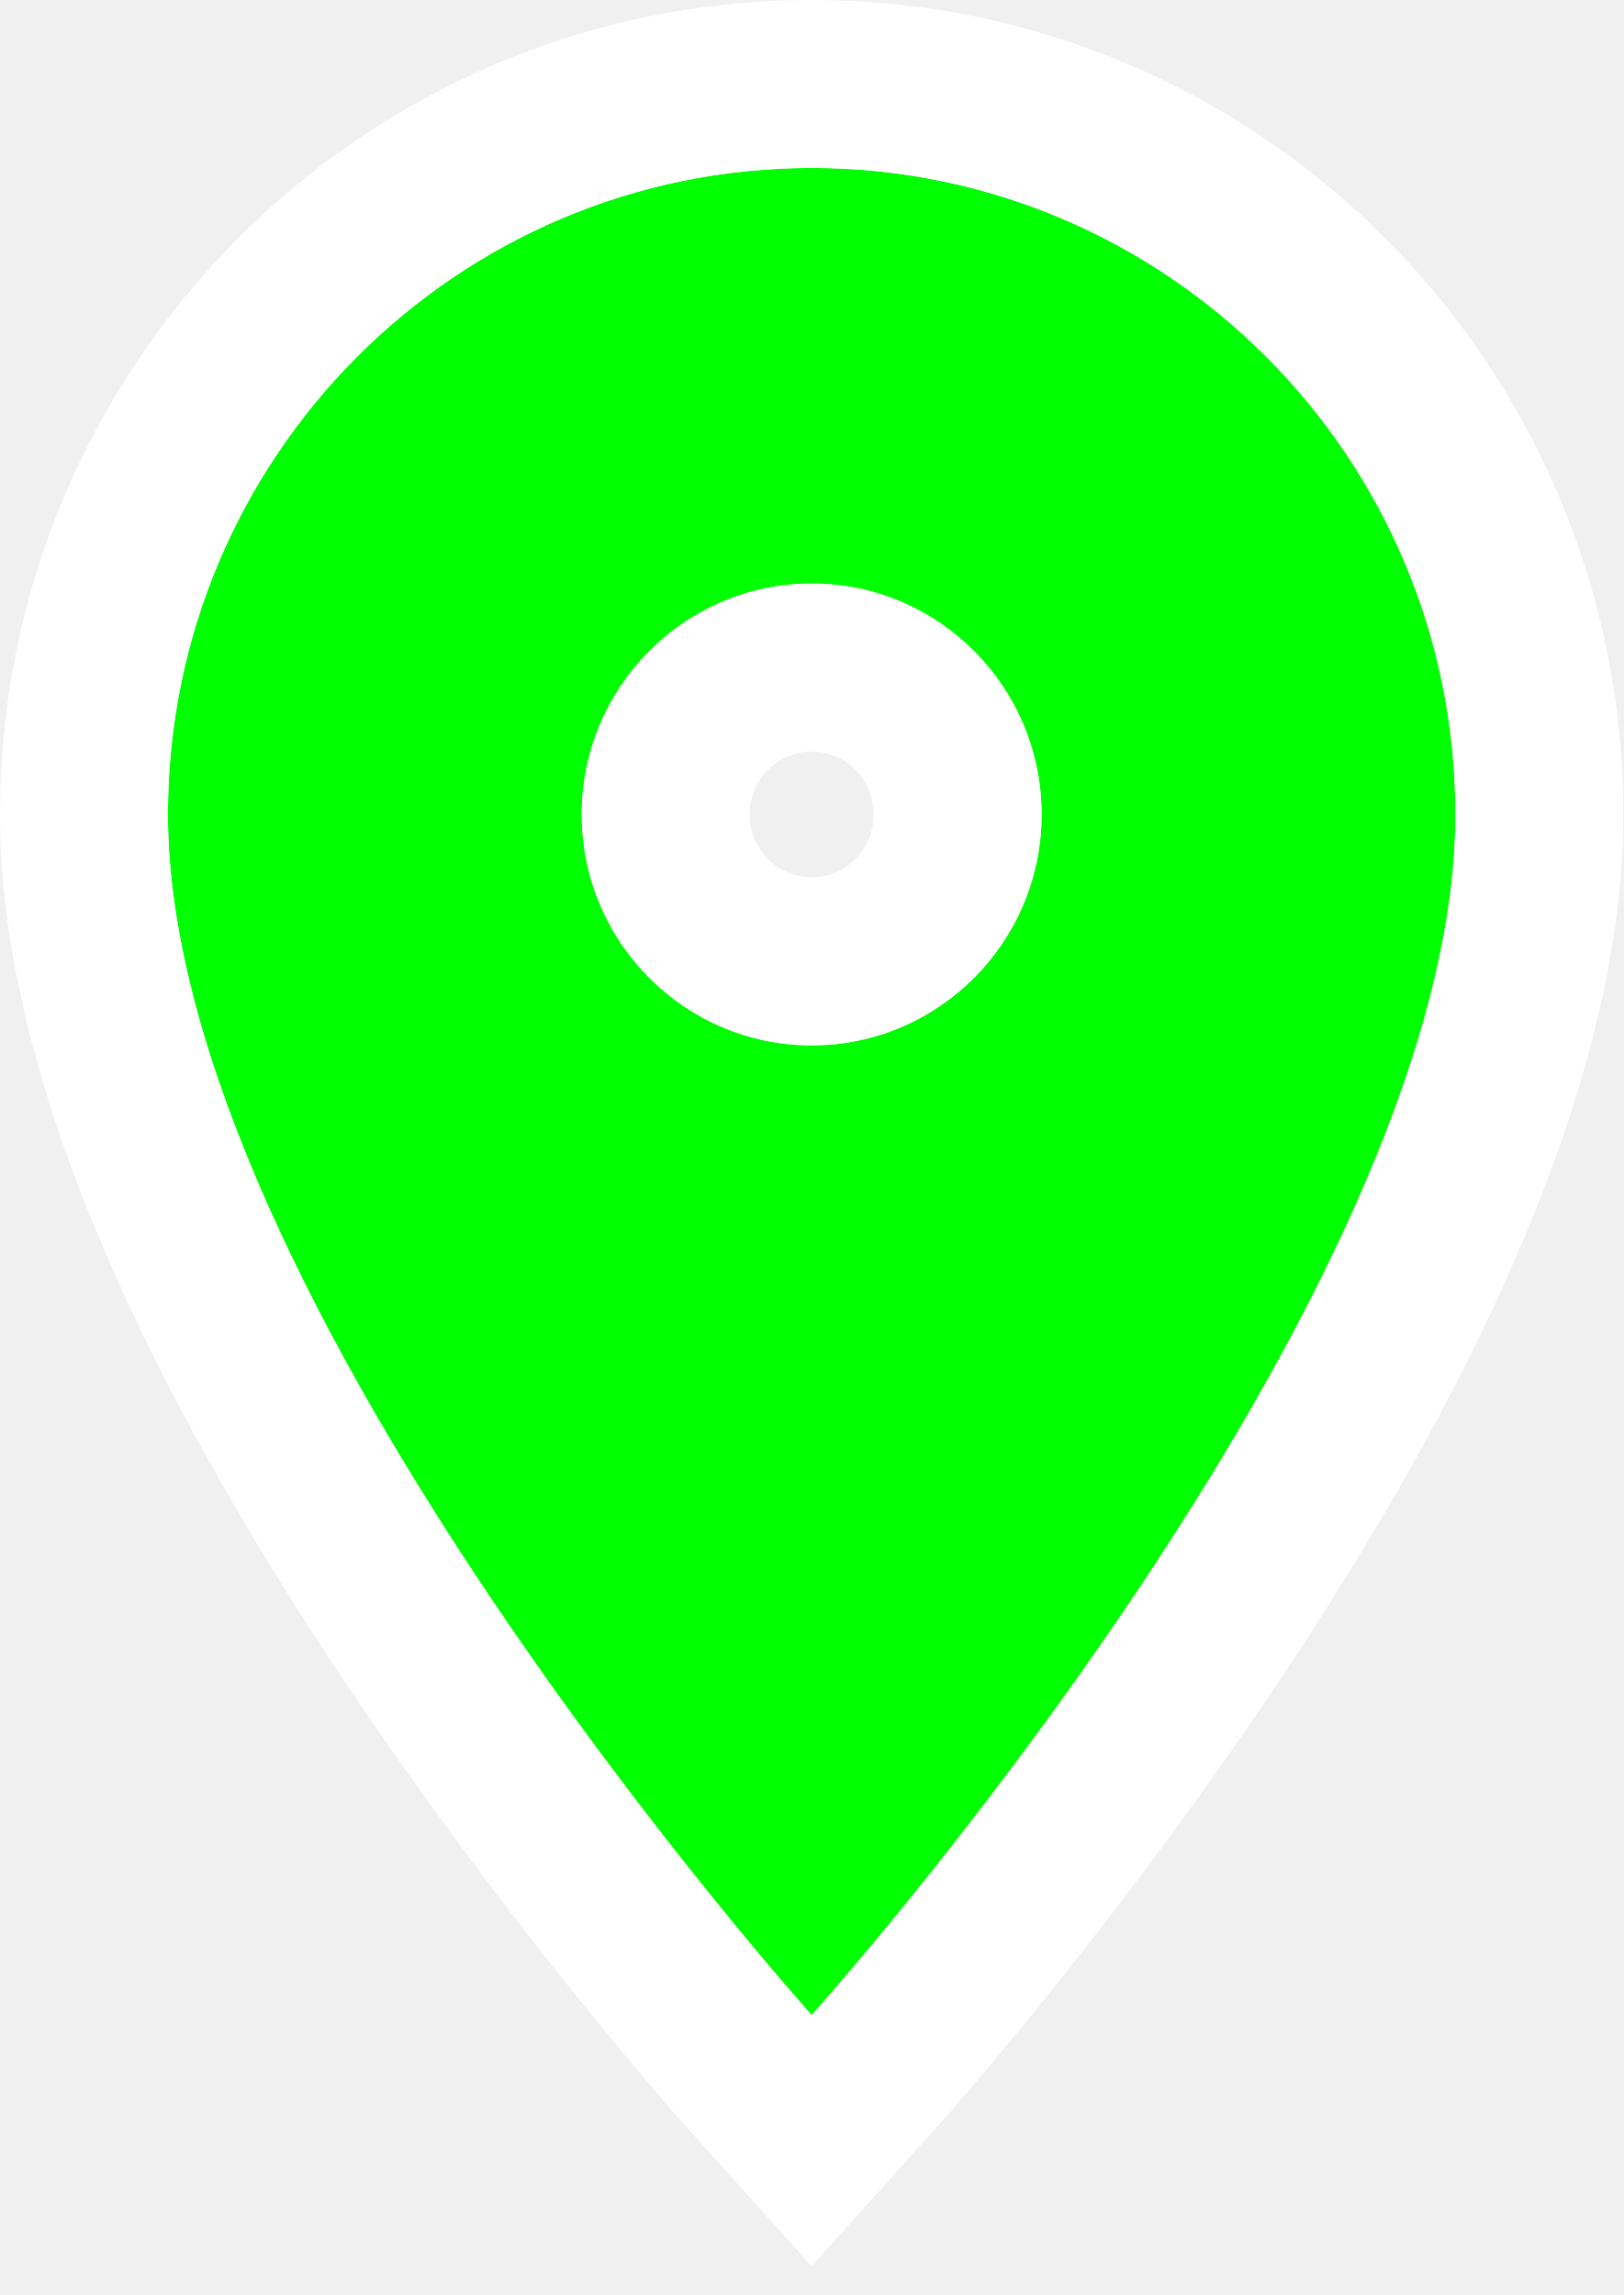
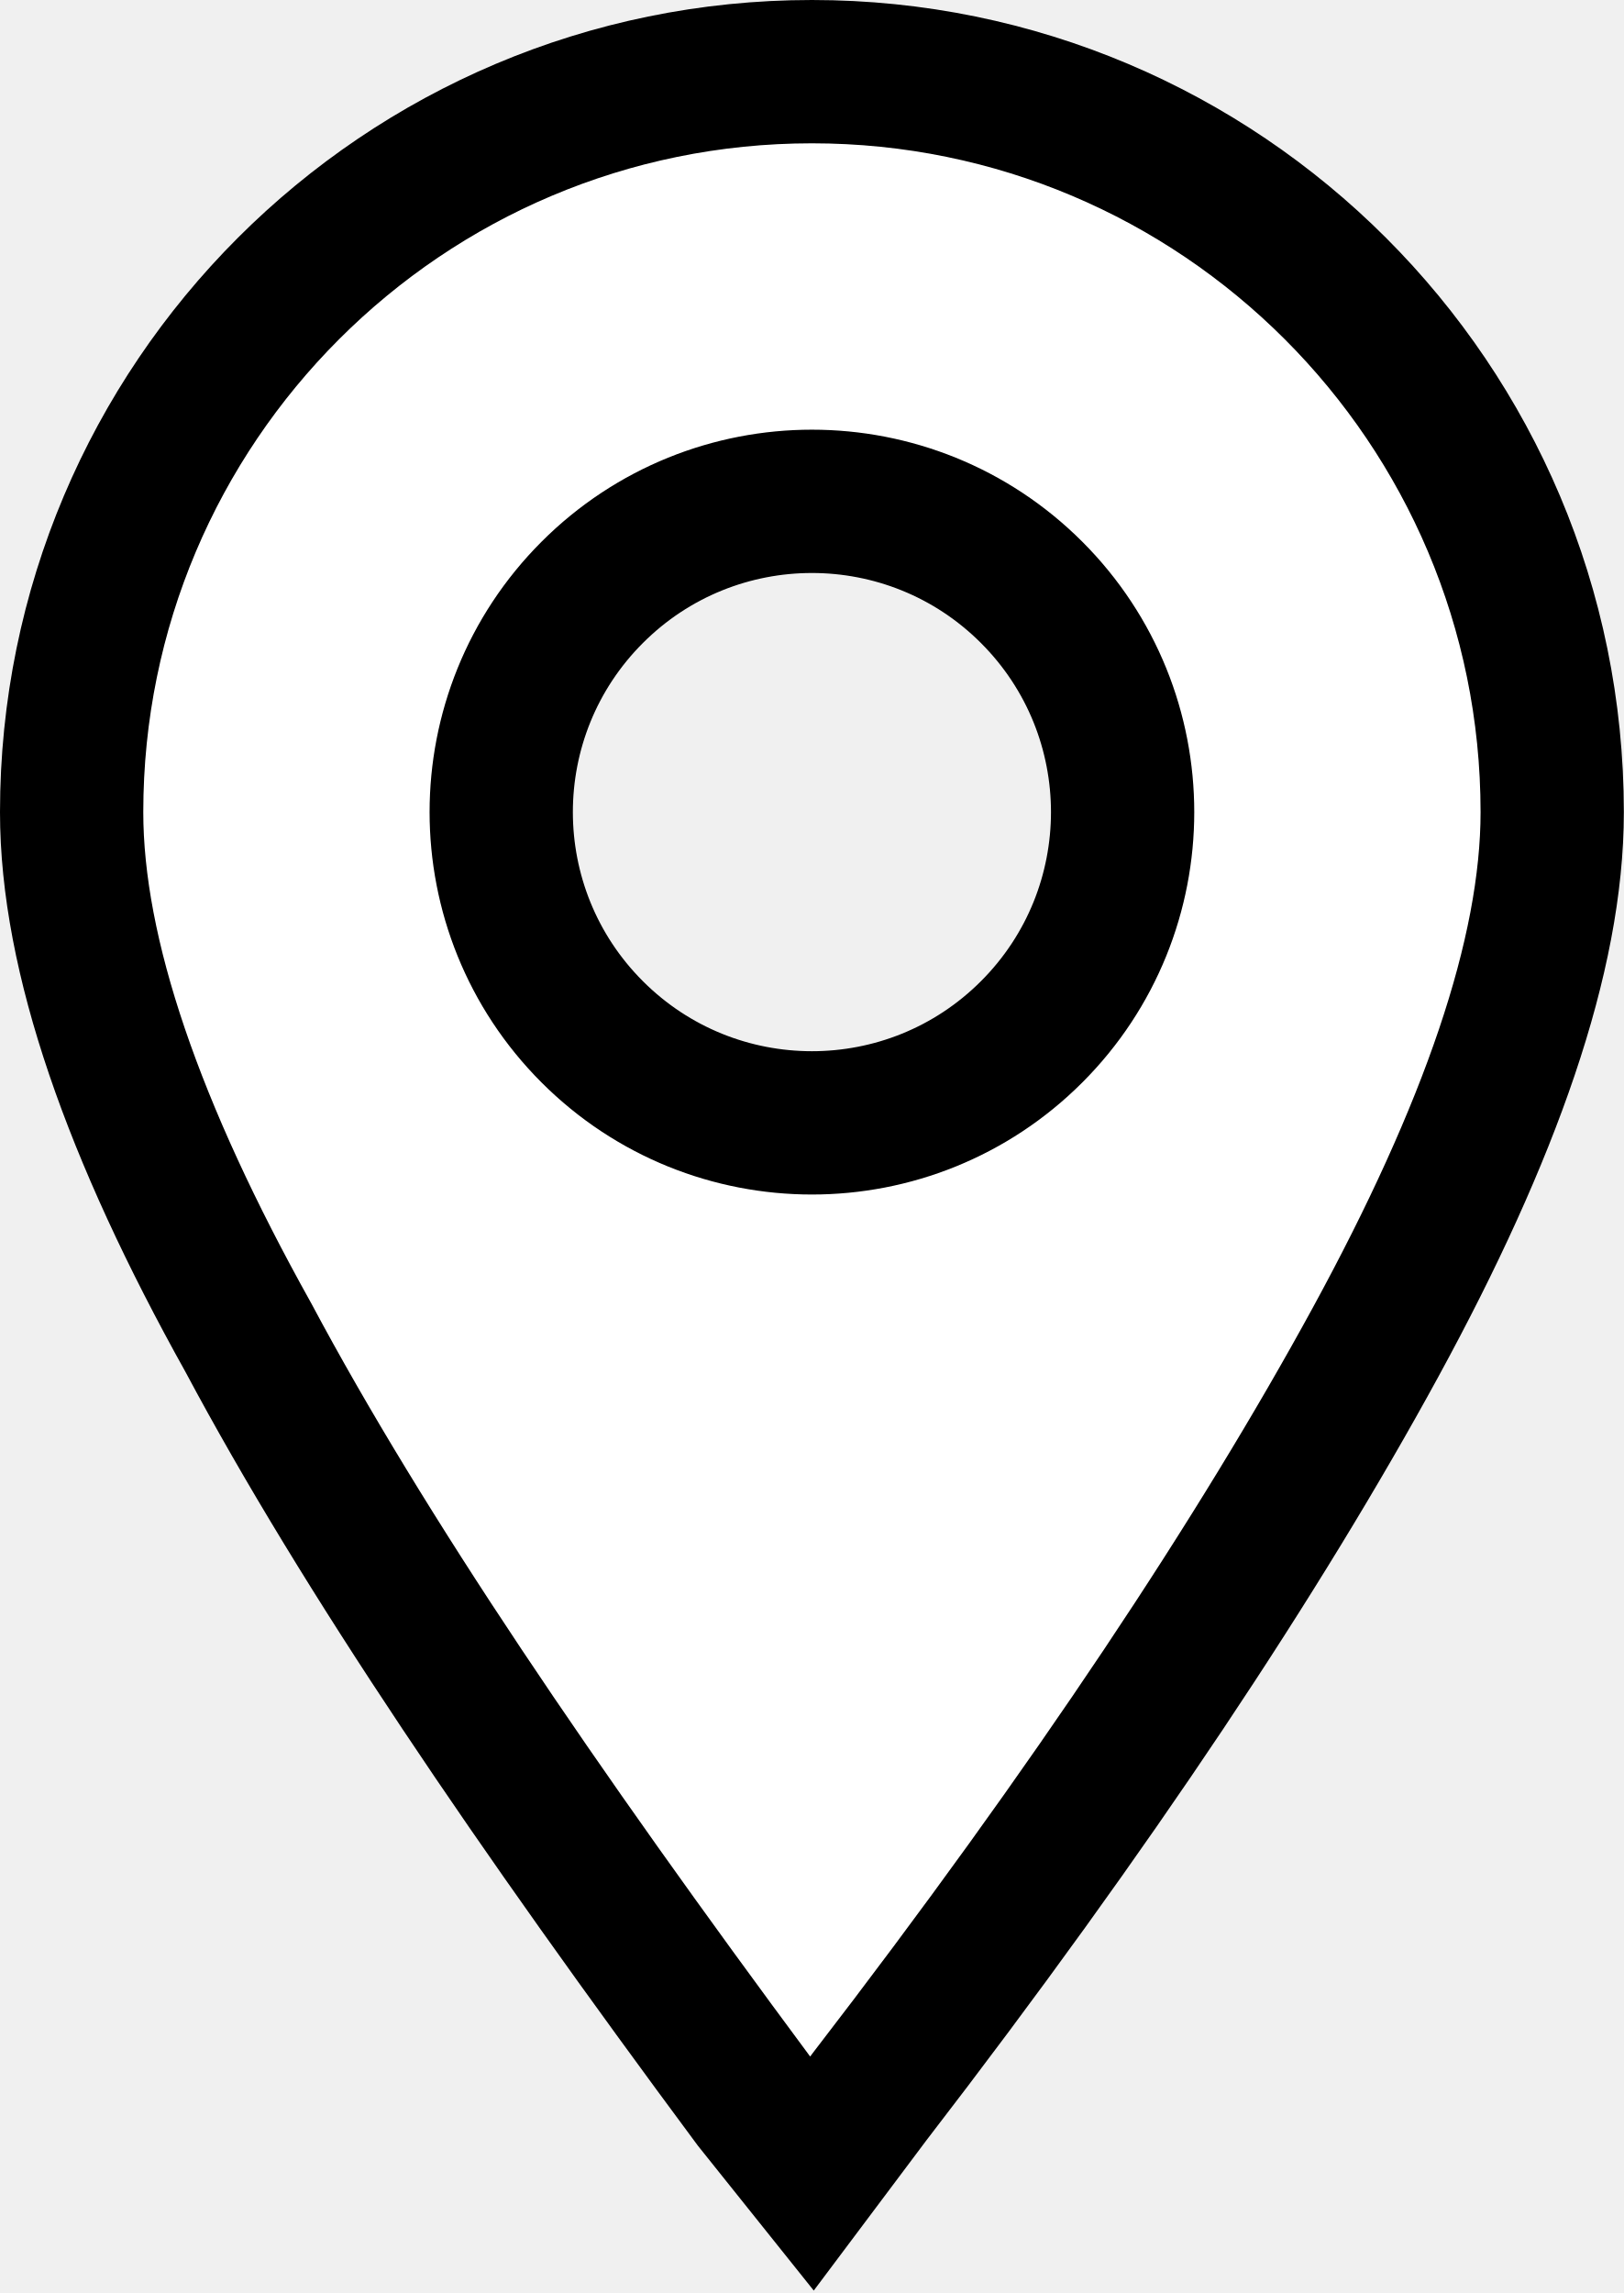
- <svg xmlns="http://www.w3.org/2000/svg" xmlns:xlink="http://www.w3.org/1999/xlink" width="29" height="41">
-   <g transform="translate(3 3)">
-     <use xlink:href="#path0_fill" fill="#00FF00" />
-     <mask id="a">
-       <path fill="#fff" d="M-3-3h29v41H-3z" />
-       <use xlink:href="#path0_fill" />
-     </mask>
-     <g mask="url(#a)">
-       <use xlink:href="#path1_stroke_2x" fill="#FFF" />
-     </g>
-   </g>
-   <defs>
-     <path id="path0_fill" d="M11.5 0C5.15 0 0 5.173 0 11.55 0 20.212 11.5 33 11.5 33S23 20.212 23 11.55C23 5.173 17.85 0 11.5 0zm0 15.675c-2.267 0-4.107-1.848-4.107-4.125s1.84-4.125 4.107-4.125c2.267 0 4.107 1.848 4.107 4.125s-1.84 4.125-4.107 4.125z" />
-     <path id="path1_stroke_2x" d="M11.5 33l-2.23 2.006 2.23 2.48 2.23-2.48L11.5 33zm0-36C3.48-3-3 3.529-3 11.55h6C3 6.817 6.82 3 11.5 3v-6zM-3 11.55c0 5.338 3.399 11.388 6.26 15.646a81.144 81.144 0 0 0 5.469 7.19 49.36 49.36 0 0 0 .527.605l.009.01.002.003.002.001L11.5 33a1153.96 1153.96 0 0 1 2.232-2.005l-.004-.004-.02-.022a28.584 28.584 0 0 1-.425-.489 72.323 72.323 0 0 1-5.043-6.63C5.351 19.55 3 14.874 3 11.55h-6zM11.5 33a711.974 711.974 0 0 0 2.232 2.005v-.001l.003-.003.01-.01.03-.034a36.769 36.769 0 0 0 .496-.57c.323-.377.8-.944 1.36-1.635a81.17 81.17 0 0 0 4.11-5.556C22.6 22.938 26 16.888 26 11.55h-6c0 3.324-2.351 8-5.24 12.3a72.309 72.309 0 0 1-5.488 7.14l-.003.005L11.5 33zM26 11.55C26 3.529 19.52-3 11.5-3v6c4.68 0 8.5 3.817 8.5 8.55h6zm-14.5 1.125a1.118 1.118 0 0 1-1.107-1.125h-6c0 3.921 3.17 7.125 7.107 7.125v-6zm-1.107-1.125c0-.633.51-1.125 1.107-1.125v-6c-3.936 0-7.107 3.204-7.107 7.125h6zm1.107-1.125c.598 0 1.107.492 1.107 1.125h6c0-3.922-3.17-7.125-7.107-7.125v6zm1.107 1.125c0 .632-.51 1.125-1.107 1.125v6c3.936 0 7.107-3.204 7.107-7.125h-6z" />
-   </defs>
+ <svg xmlns="http://www.w3.org/2000/svg" fill="none" viewBox="0 0 34 48">
+   <path d="M15.8 44l1.2 1.5 1.2-1.6c4.7-6.1 8.2-11.4 10.6-15.8 2.4-4.4 3.7-8.1 3.7-11.1a15.5 15.5 0 10-31 0c0 3 1.3 6.7 3.7 11 2.4 4.5 6 9.8 10.6 16zm5.8-22.4a6.5 6.5 0 11-9.2-9.2 6.5 6.5 0 019.2 9.2z" fill="#fff" stroke="#000" stroke-width="3" />
</svg>
